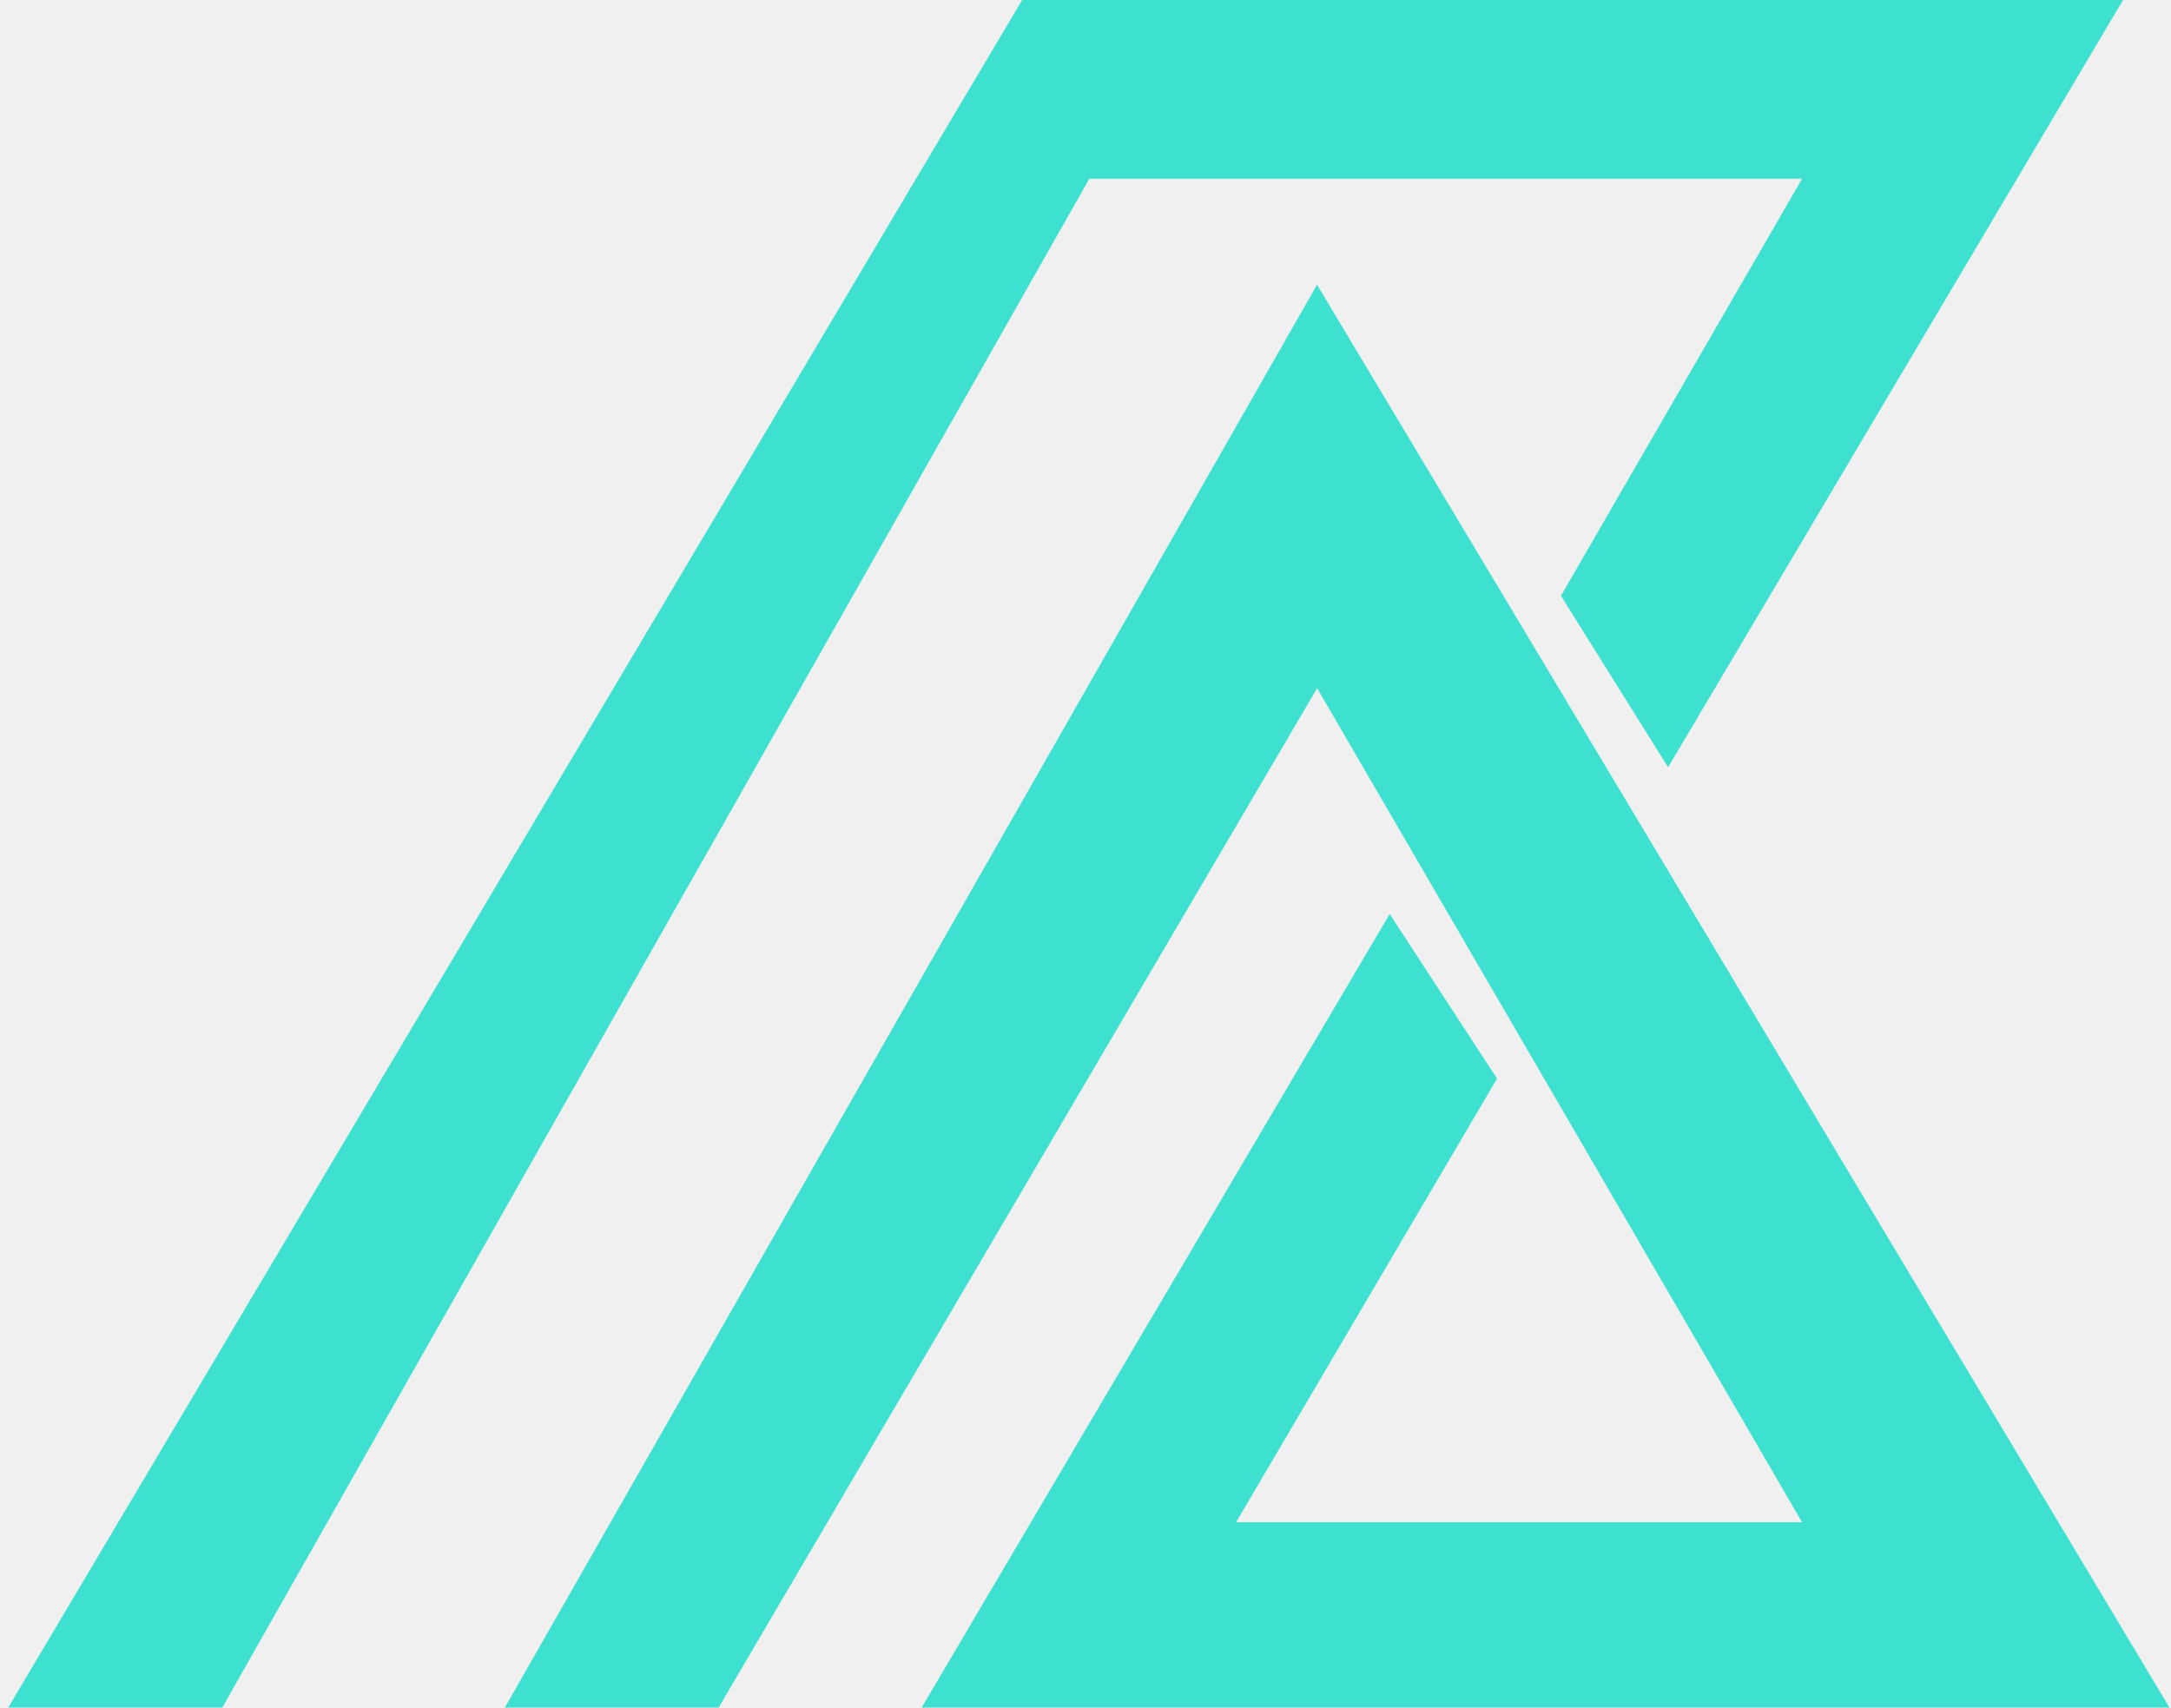
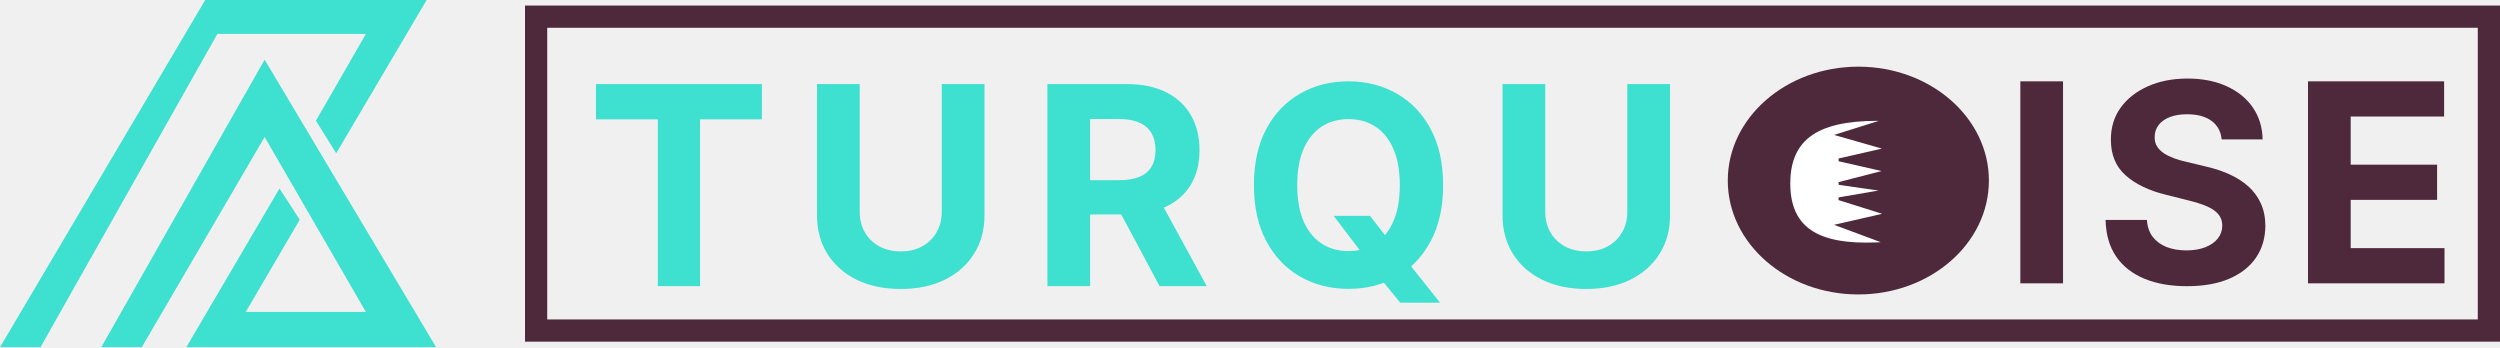
- <svg xmlns="http://www.w3.org/2000/svg" width="164" height="129" viewBox="0 0 164 129" fill="none">
-   <path d="M77.5 0.5L1.5 128.5H16.5L82 13H137L118.5 45L126 57L159.5 0.5H77.5Z" fill="#3EE0CF" />
-   <path d="M99.5 22.5L39 128.5H54L99.5 51L137 115.5H92.5L112.5 81.5L105 70L70.5 128.5H163L99.5 22.5Z" fill="#3EE0CF" />
-   <path d="M77.5 0.5L1.5 128.5H16.5L82 13H137L118.5 45L126 57L159.5 0.5H77.5Z" stroke="#3EE0CF" />
-   <path d="M99.5 22.5L39 128.5H54L99.5 51L137 115.5H92.5L112.5 81.5L105 70L70.5 128.5H163L99.5 22.5Z" stroke="#3EE0CF" />
+ <svg xmlns="http://www.w3.org/2000/svg" width="900" height="125" viewBox="0 0 900 125" fill="none">
+   <path d="M73.882 0L0 125H14.582L78.257 12.207H131.724L113.74 43.457L121.031 55.176L153.598 0H73.882Z" fill="#3EE0CF" />
+   <path d="M95.269 21.484L36.455 125H51.037L95.269 49.316L131.724 112.305H88.464L107.907 79.102L100.616 67.871L67.077 125H157L95.269 21.484Z" fill="#3EE0CF" />
+   <rect x="193" y="6" width="703" height="113" stroke="#4E293B" stroke-width="8" />
+   <path d="M214.551 42.95V30.273H274.281V42.95H252.016V103H236.817V42.95H214.551ZM339.04 30.273H354.416V77.503C354.416 82.806 353.15 87.446 350.616 91.423C348.107 95.401 344.591 98.502 340.07 100.727C335.548 102.929 330.28 104.03 324.267 104.03C318.23 104.03 312.951 102.929 308.429 100.727C303.907 98.502 300.392 95.401 297.882 91.423C295.373 87.446 294.118 82.806 294.118 77.503V30.273H309.494V76.189C309.494 78.959 310.098 81.421 311.305 83.575C312.536 85.73 314.265 87.422 316.49 88.653C318.715 89.885 321.308 90.5 324.267 90.5C327.25 90.5 329.842 89.885 332.044 88.653C334.269 87.422 335.986 85.73 337.193 83.575C338.424 81.421 339.04 78.959 339.04 76.189V30.273ZM377.067 103V30.273H405.76C411.253 30.273 415.94 31.255 419.823 33.22C423.729 35.161 426.7 37.919 428.736 41.494C430.796 45.045 431.826 49.224 431.826 54.03C431.826 58.859 430.784 63.014 428.701 66.494C426.617 69.951 423.599 72.602 419.645 74.449C415.715 76.296 410.957 77.219 405.37 77.219H386.158V64.861H402.884C405.819 64.861 408.258 64.458 410.199 63.653C412.141 62.849 413.585 61.641 414.532 60.031C415.502 58.421 415.988 56.421 415.988 54.03C415.988 51.615 415.502 49.579 414.532 47.922C413.585 46.265 412.129 45.01 410.164 44.158C408.222 43.282 405.772 42.844 402.813 42.844H392.444V103H377.067ZM416.343 69.903L434.418 103H417.444L399.759 69.903H416.343ZM480.142 77.716H493.211L499.78 86.168L506.243 93.696L518.424 108.966H504.077L495.696 98.668L491.4 92.56L480.142 77.716ZM519.525 66.636C519.525 74.567 518.021 81.314 515.015 86.878C512.032 92.441 507.96 96.691 502.799 99.626C497.661 102.538 491.885 103.994 485.469 103.994C479.006 103.994 473.206 102.527 468.069 99.591C462.931 96.655 458.871 92.406 455.888 86.842C452.905 81.279 451.414 74.544 451.414 66.636C451.414 58.706 452.905 51.958 455.888 46.395C458.871 40.831 462.931 36.594 468.069 33.682C473.206 30.746 479.006 29.278 485.469 29.278C491.885 29.278 497.661 30.746 502.799 33.682C507.96 36.594 512.032 40.831 515.015 46.395C518.021 51.958 519.525 58.706 519.525 66.636ZM503.935 66.636C503.935 61.499 503.166 57.167 501.627 53.639C500.112 50.112 497.969 47.437 495.199 45.614C492.429 43.791 489.186 42.879 485.469 42.879C481.752 42.879 478.509 43.791 475.739 45.614C472.969 47.437 470.815 50.112 469.276 53.639C467.761 57.167 467.003 61.499 467.003 66.636C467.003 71.774 467.761 76.106 469.276 79.633C470.815 83.161 472.969 85.836 475.739 87.659C478.509 89.482 481.752 90.394 485.469 90.394C489.186 90.394 492.429 89.482 495.199 87.659C497.969 85.836 500.112 83.161 501.627 79.633C503.166 76.106 503.935 71.774 503.935 66.636ZM585.837 30.273H601.213V77.503C601.213 82.806 599.946 87.446 597.413 91.423C594.904 95.401 591.388 98.502 586.866 100.727C582.345 102.929 577.077 104.03 571.064 104.03C565.027 104.03 559.748 102.929 555.226 100.727C550.704 98.502 547.188 95.401 544.679 91.423C542.17 87.446 540.915 82.806 540.915 77.503V30.273H556.291V76.189C556.291 78.959 556.895 81.421 558.102 83.575C559.333 85.73 561.062 87.422 563.287 88.653C565.512 89.885 568.105 90.5 571.064 90.5C574.047 90.5 576.639 89.885 578.841 88.653C581.066 87.422 582.783 85.73 583.99 83.575C585.221 81.421 585.837 78.959 585.837 76.189V30.273Z" fill="#3EE0CF" />
+   <ellipse cx="669" cy="65" rx="47" ry="41" fill="#4E293B" />
+   <path d="M662 81.049L679.5 87.549V77.049L662 81.049Z" fill="#4E293B" />
+   <path d="M662 71.549L679.5 77.049V68.549L662 71.549Z" fill="#4E293B" />
+   <path d="M662 66.049L679.5 68.549V61.549L662 66.049Z" fill="#4E293B" />
+   <path d="M662 57.549L679.5 61.549V53.549L662 57.549Z" fill="#4E293B" />
+   <path d="M679.5 53.549V43.049L662 48.549L679.5 53.549Z" fill="#4E293B" />
+   <path d="M679.5 43.049C657.425 42.429 644 47.549 644 66.049C644 84.549 657.533 89.154 679.5 87.549L662 81.049L679.5 77.049L662 71.549L679.5 68.549L662 66.049L679.5 61.549L662 57.549L679.5 53.549L662 48.549L679.5 43.049Z" fill="white" />
+   <path d="M679.5 87.549C657.533 89.154 644 84.549 644 66.049C644 47.549 657.425 42.429 679.5 43.049M679.5 87.549L662 81.049L679.5 77.049M679.5 87.549V77.049M679.5 43.049V53.549M679.5 43.049L662 48.549L679.5 53.549M679.5 77.049L662 71.549L679.5 68.549M679.5 77.049V68.549M679.5 68.549L662 66.049L679.5 61.549M679.5 68.549V61.549M679.5 61.549L662 57.549L679.5 53.549M679.5 61.549V53.549" stroke="#4E293B" />
+   <path d="M742.697 29.273V102H727.321V29.273H742.697ZM799.801 50.189C799.517 47.324 798.298 45.099 796.144 43.513C793.989 41.927 791.066 41.133 787.373 41.133C784.863 41.133 782.744 41.489 781.016 42.199C779.288 42.885 777.962 43.844 777.039 45.075C776.139 46.306 775.689 47.703 775.689 49.266C775.642 50.568 775.914 51.704 776.506 52.675C777.122 53.645 777.962 54.486 779.027 55.196C780.093 55.883 781.324 56.486 782.721 57.007C784.117 57.504 785.609 57.93 787.195 58.285L793.729 59.848C796.901 60.558 799.813 61.505 802.465 62.689C805.116 63.873 807.413 65.329 809.354 67.057C811.295 68.785 812.799 70.821 813.864 73.165C814.953 75.508 815.509 78.195 815.533 81.226C815.509 85.677 814.373 89.535 812.124 92.803C809.899 96.046 806.679 98.567 802.465 100.366C798.275 102.142 793.22 103.03 787.301 103.03C781.43 103.03 776.317 102.13 771.961 100.331C767.628 98.532 764.243 95.868 761.804 92.341C759.39 88.79 758.123 84.398 758.005 79.166H772.884C773.05 81.605 773.748 83.641 774.979 85.274C776.234 86.884 777.903 88.103 779.986 88.932C782.093 89.737 784.472 90.139 787.124 90.139C789.728 90.139 791.989 89.76 793.907 89.003C795.848 88.245 797.351 87.192 798.417 85.842C799.482 84.493 800.015 82.942 800.015 81.19C800.015 79.557 799.529 78.184 798.559 77.071C797.612 75.958 796.215 75.011 794.368 74.23C792.545 73.449 790.308 72.739 787.657 72.099L779.738 70.111C773.606 68.619 768.765 66.287 765.213 63.115C761.662 59.943 759.899 55.669 759.922 50.295C759.899 45.892 761.07 42.045 763.438 38.754C765.829 35.464 769.108 32.895 773.275 31.048C777.441 29.202 782.176 28.278 787.479 28.278C792.877 28.278 797.588 29.202 801.613 31.048C805.661 32.895 808.81 35.464 811.059 38.754C813.308 42.045 814.468 45.856 814.539 50.189H799.801ZM830.876 102V29.273H879.881V41.95H846.252V59.28H877.36V71.957H846.252V89.322H880.023V102H830.876Z" fill="#4E293B" />
</svg>
